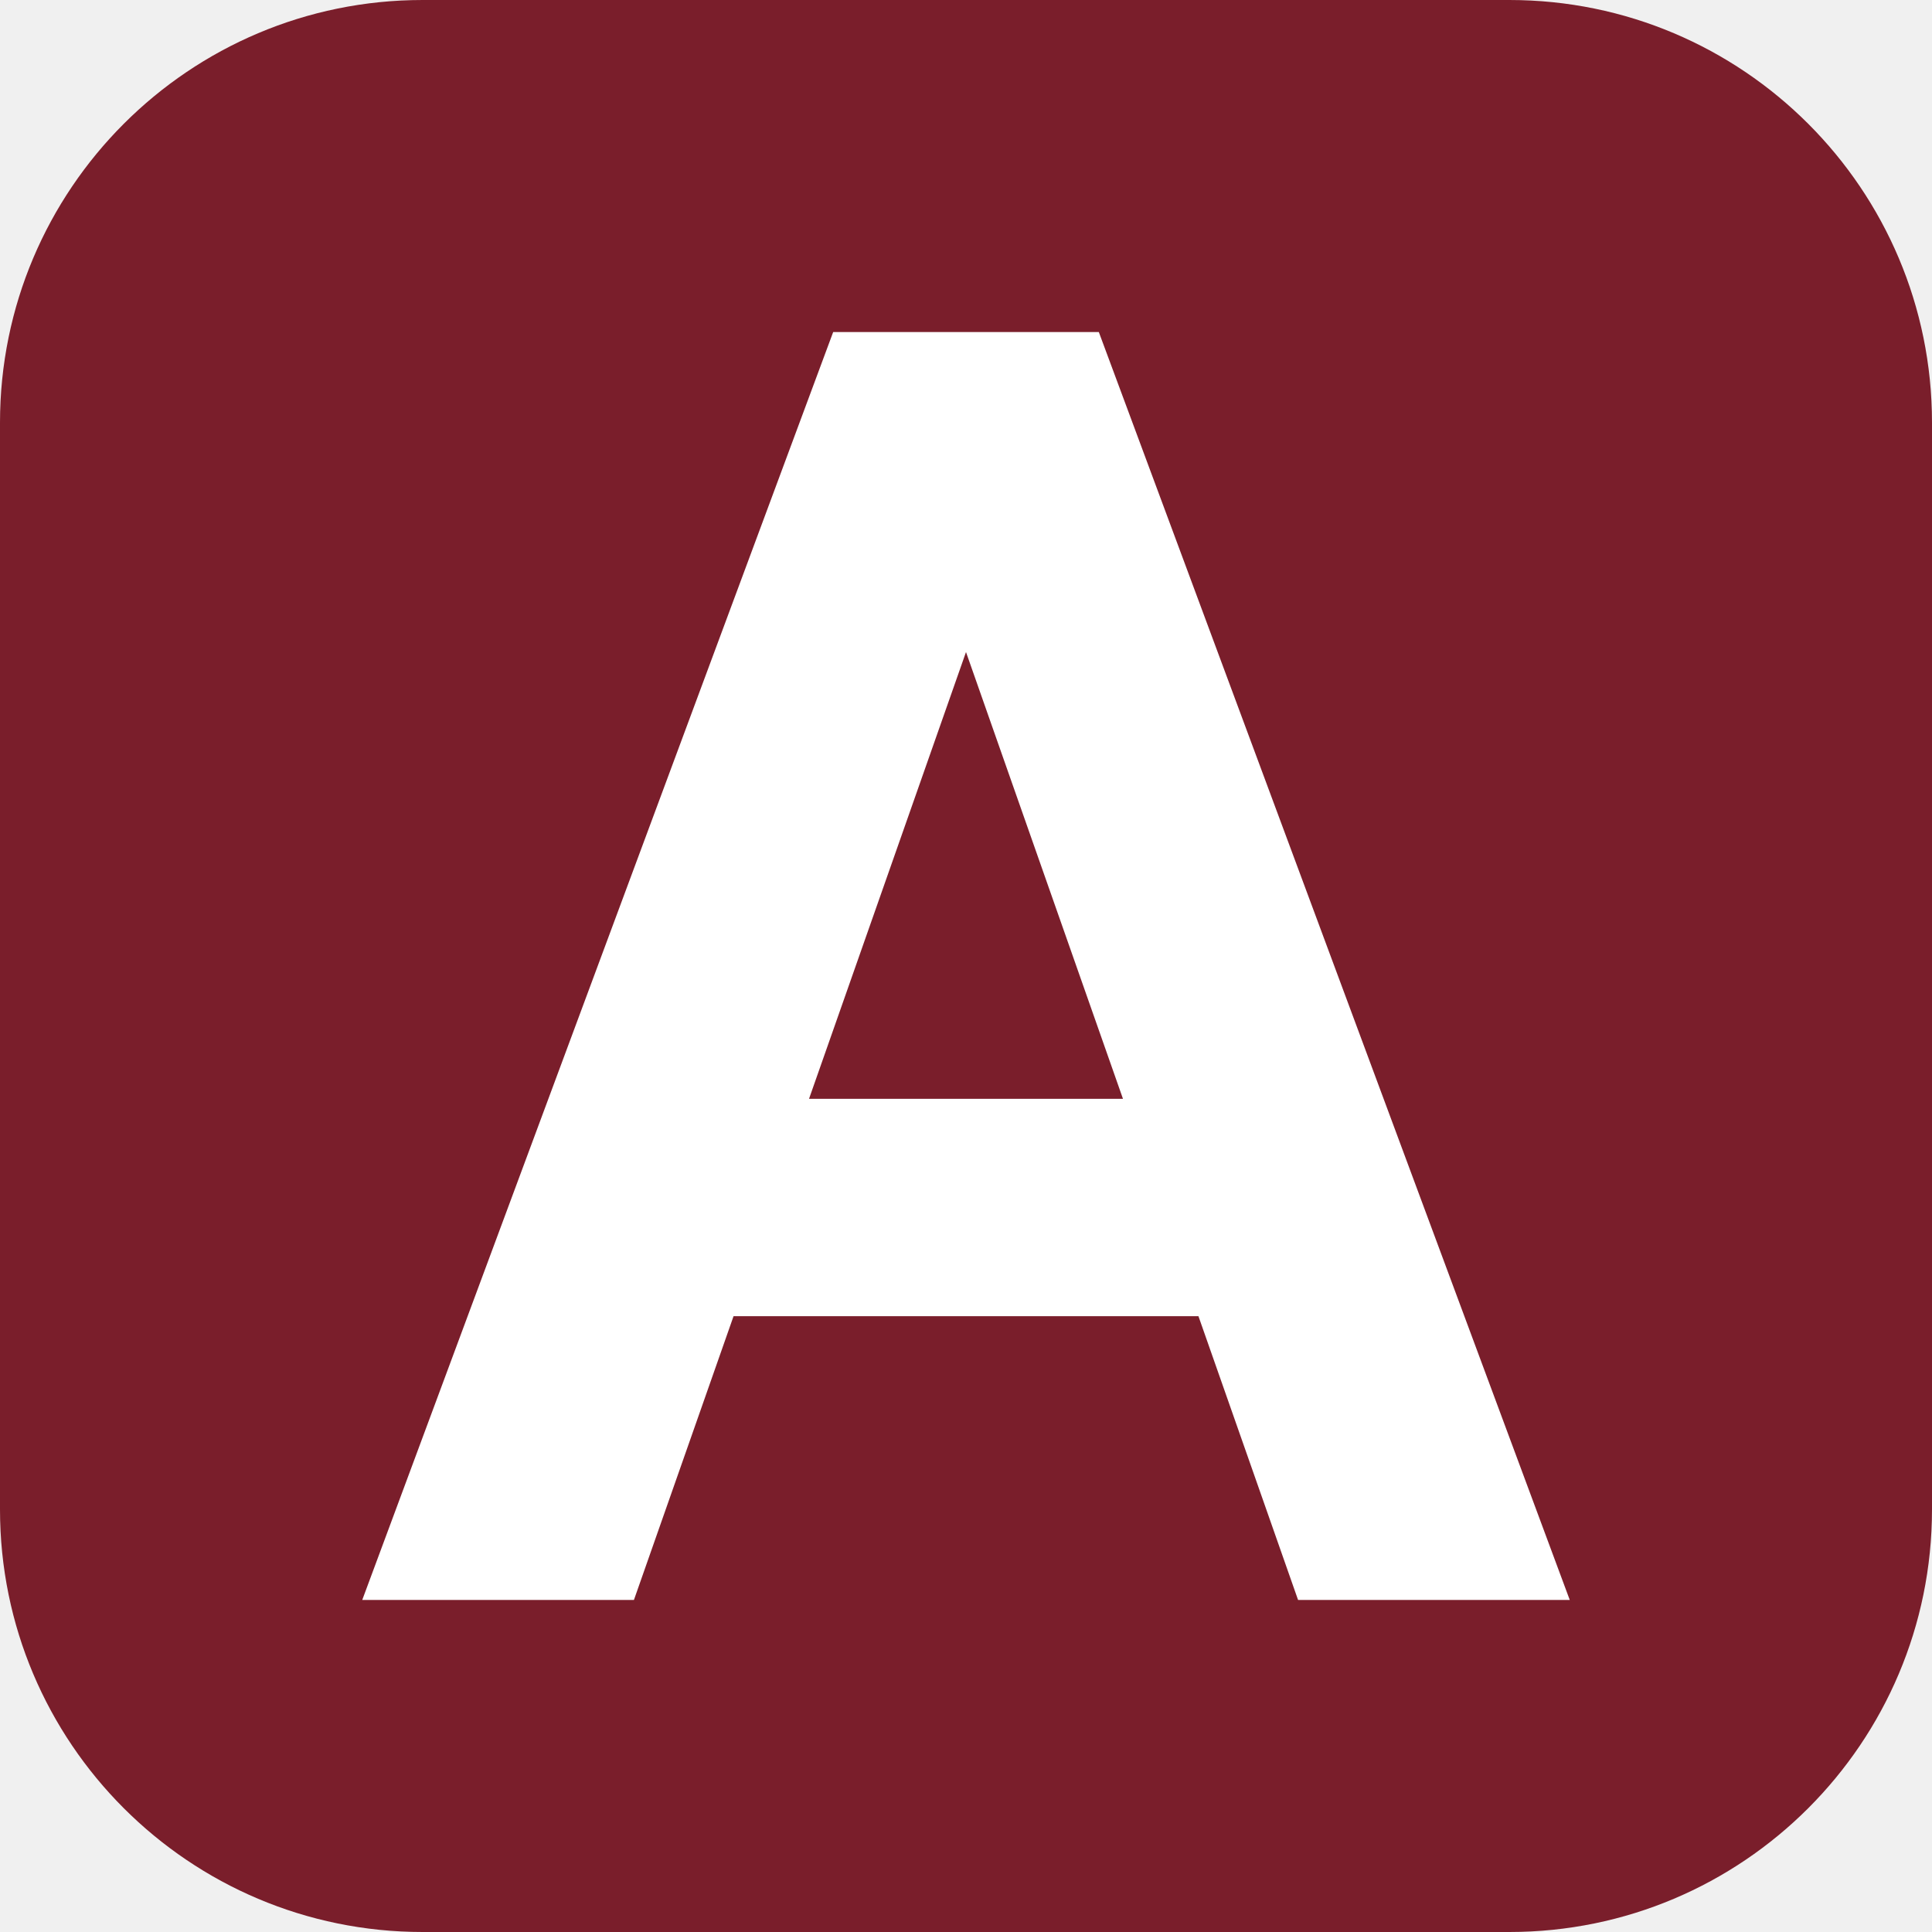
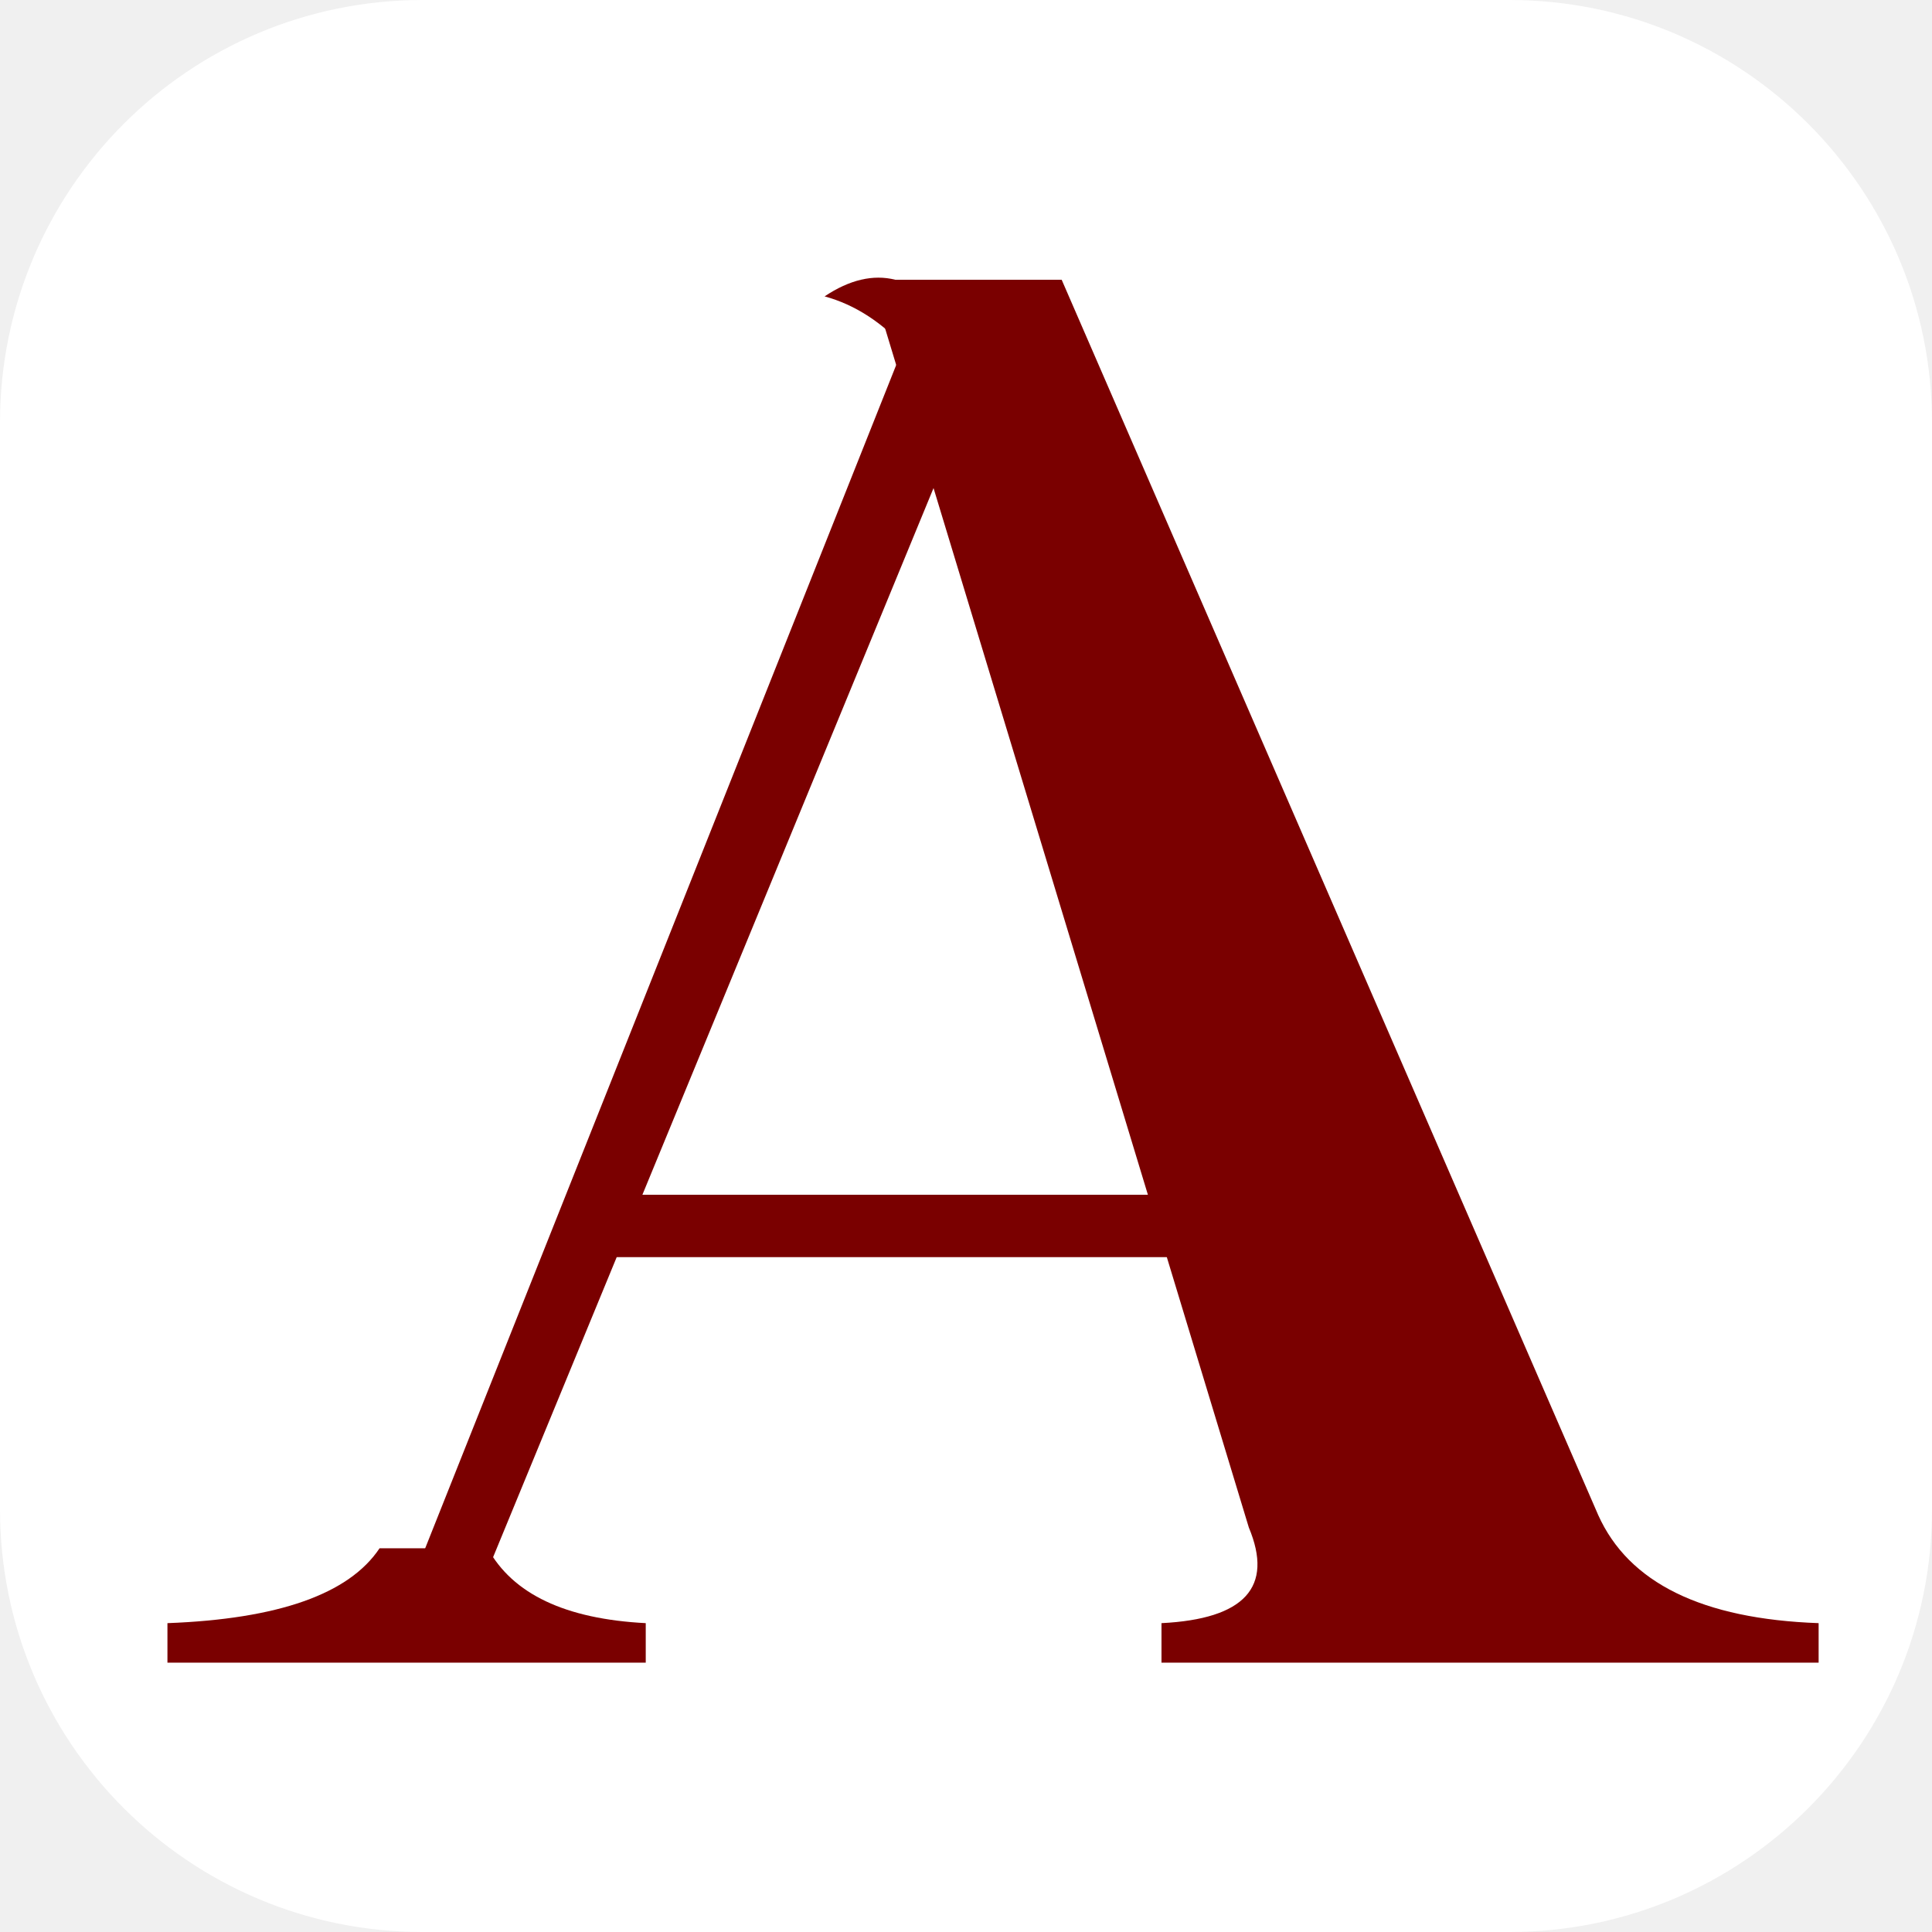
<svg xmlns="http://www.w3.org/2000/svg" viewBox="0 0 64 64">
-   <rect width="64" height="64" rx="14" fill="#7A1E2B" />
-   <path fill="#FFFFFF" fill-rule="evenodd" d="M27.6 11h8.8L52 53h-9l-3.3-9.4H24.3L21 53h-9L27.6 11zM26.8 36.4h10.4L32 21.6l-5.2 14.8z" />
+   <rect width="64" height="64" rx="14" fill="#FFFFFF" />
+   <svg x="1" y="1" width="62" height="62" viewBox="4 10 90 86">
+     <g fill="#7A0000">
+       <path d="M44.4 20 H53.6 L79.4 79.4 Q81.6 84.3 90 84.6 V86.5 H58.4 V84.6 Q64.4 84.3 62.6 80 Z" />
+       <path d="M46.4 22.2 L48.6 27.2 L25.2 84 H21.8 Z" />
+       <path d="M42.2 20.8 Q44 19.6 45.6 20 L46.2 23.4 Q44.4 21.4 42.2 20.8 Z" />
+       <path d="M30.4 64 H57.8 L58.8 67 H29.2 Z" />
+       <path d="M10.6 86.5 H33.6 V84.6 Q27.8 84.3 26 81 H20.8 Q18.6 84.3 10.6 84.6 Z" />
+     </g>
+   </svg>
</svg>
